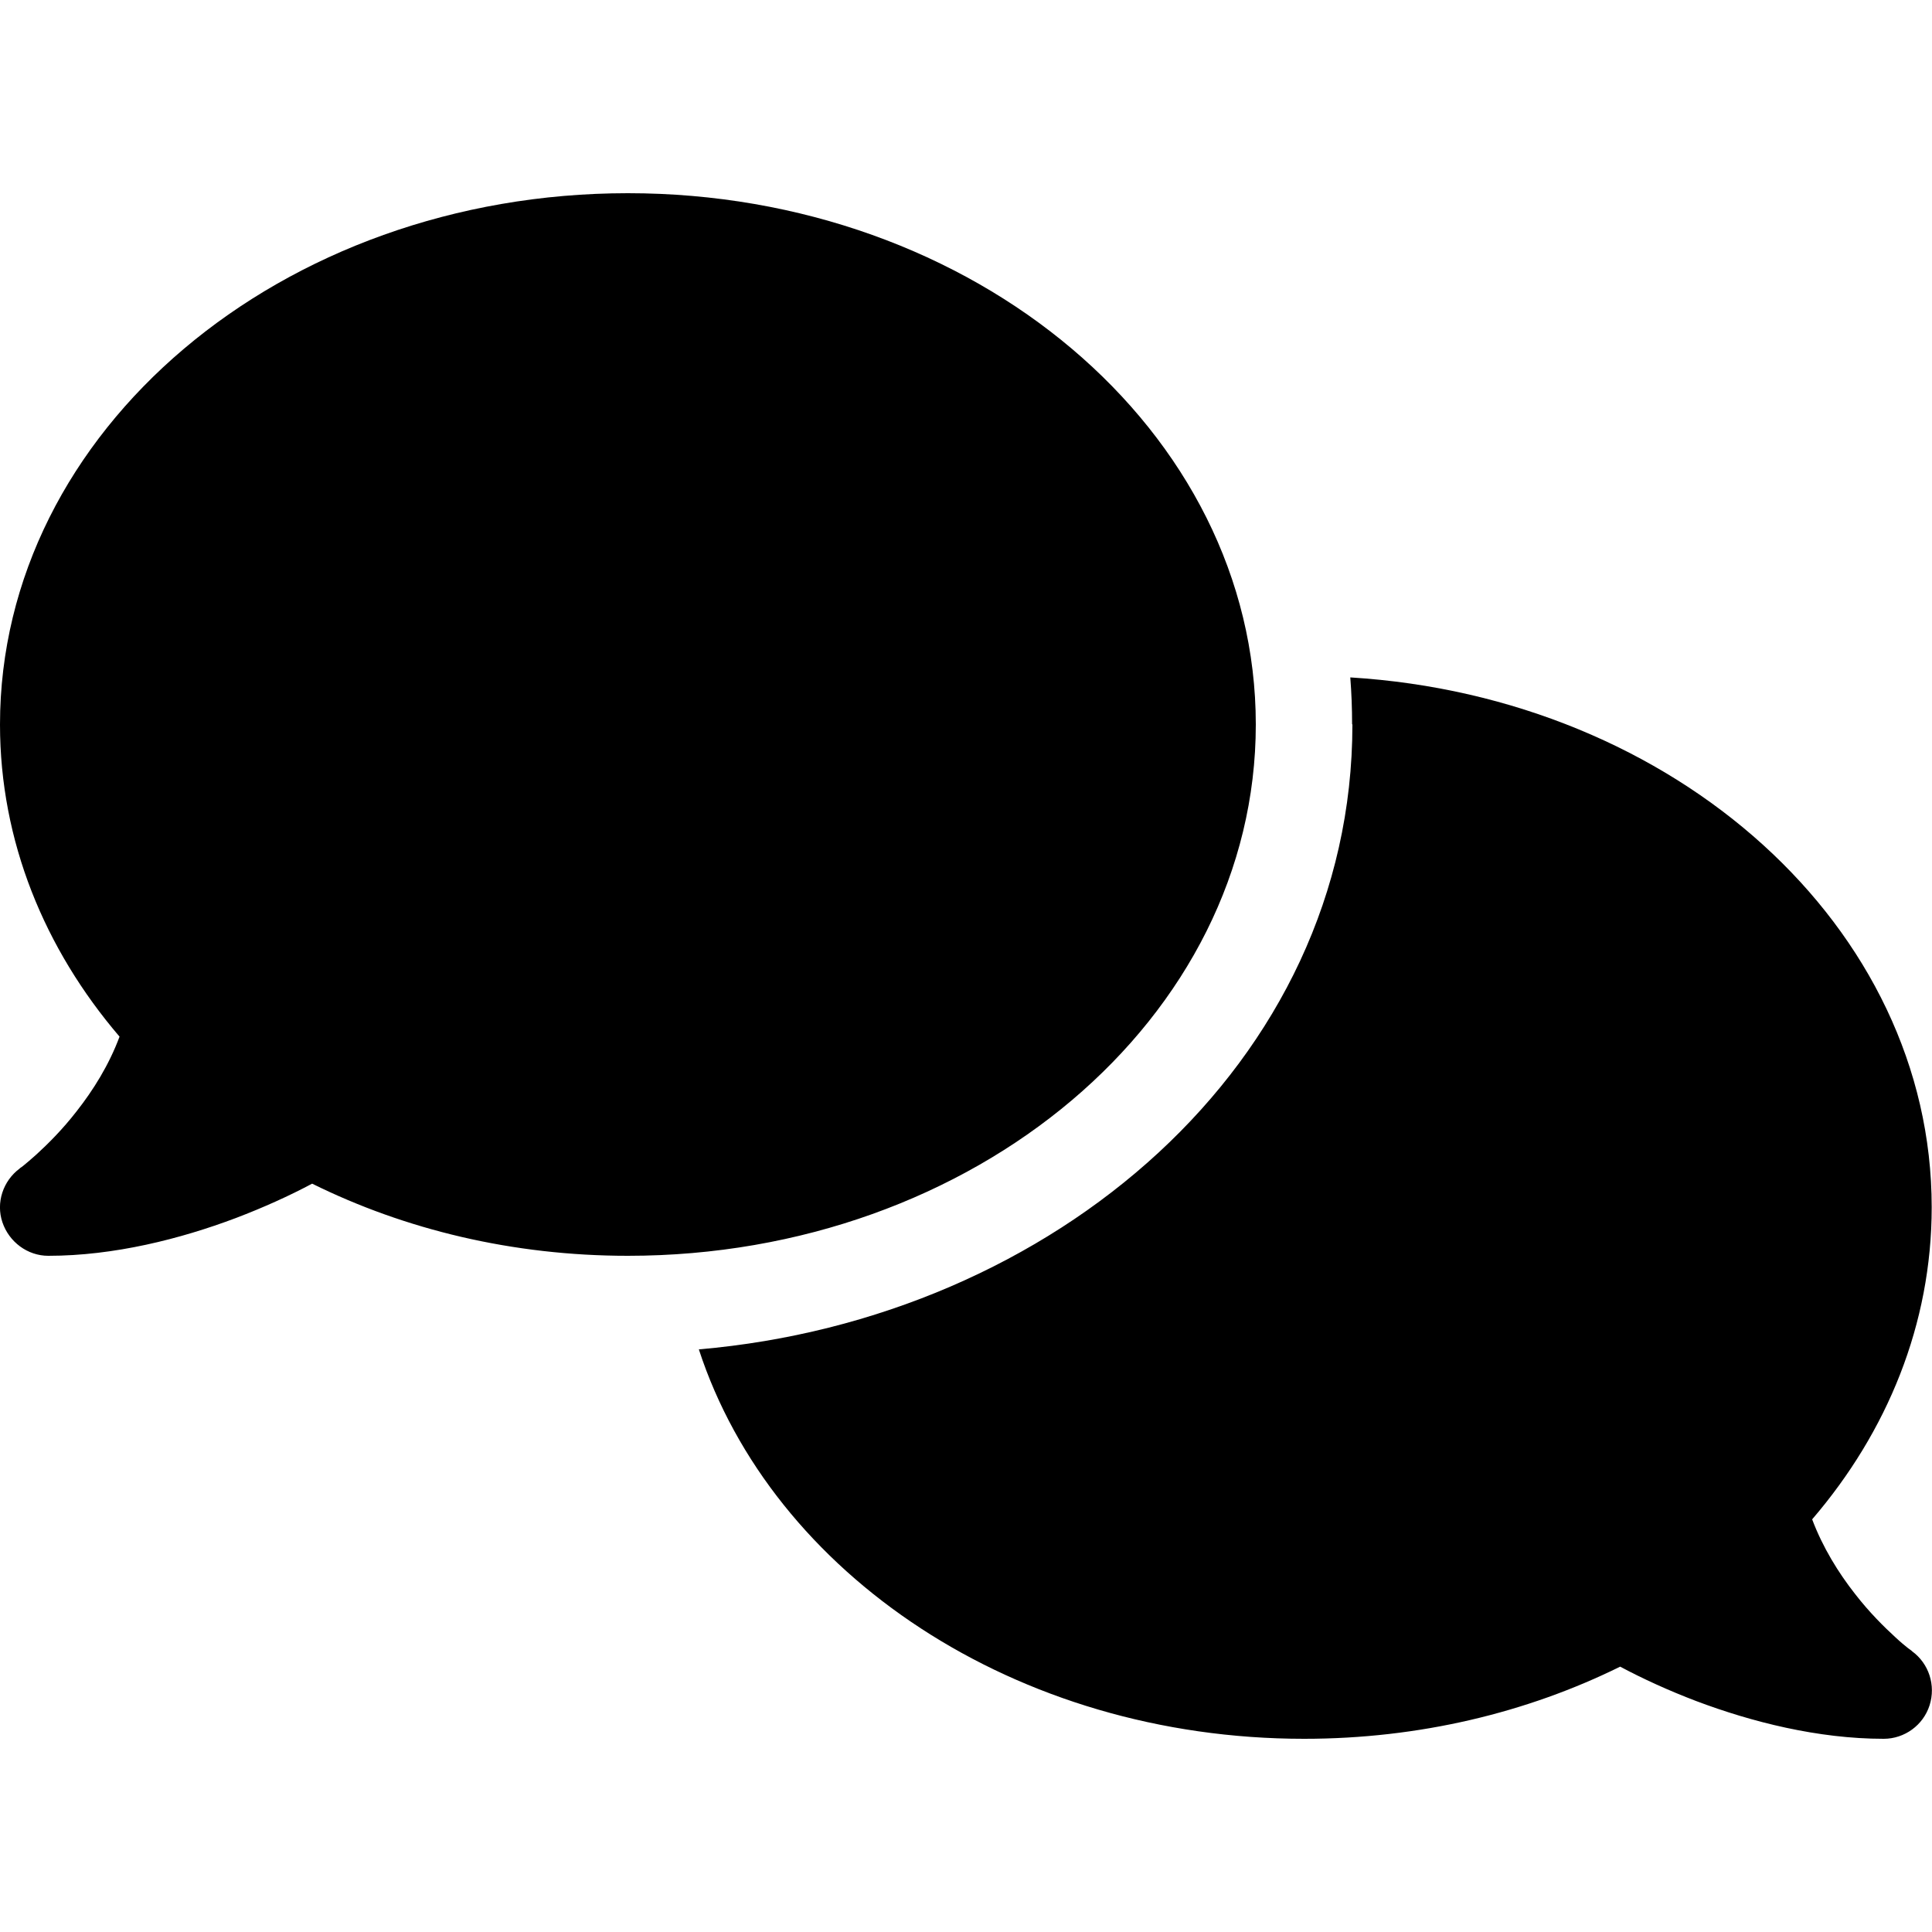
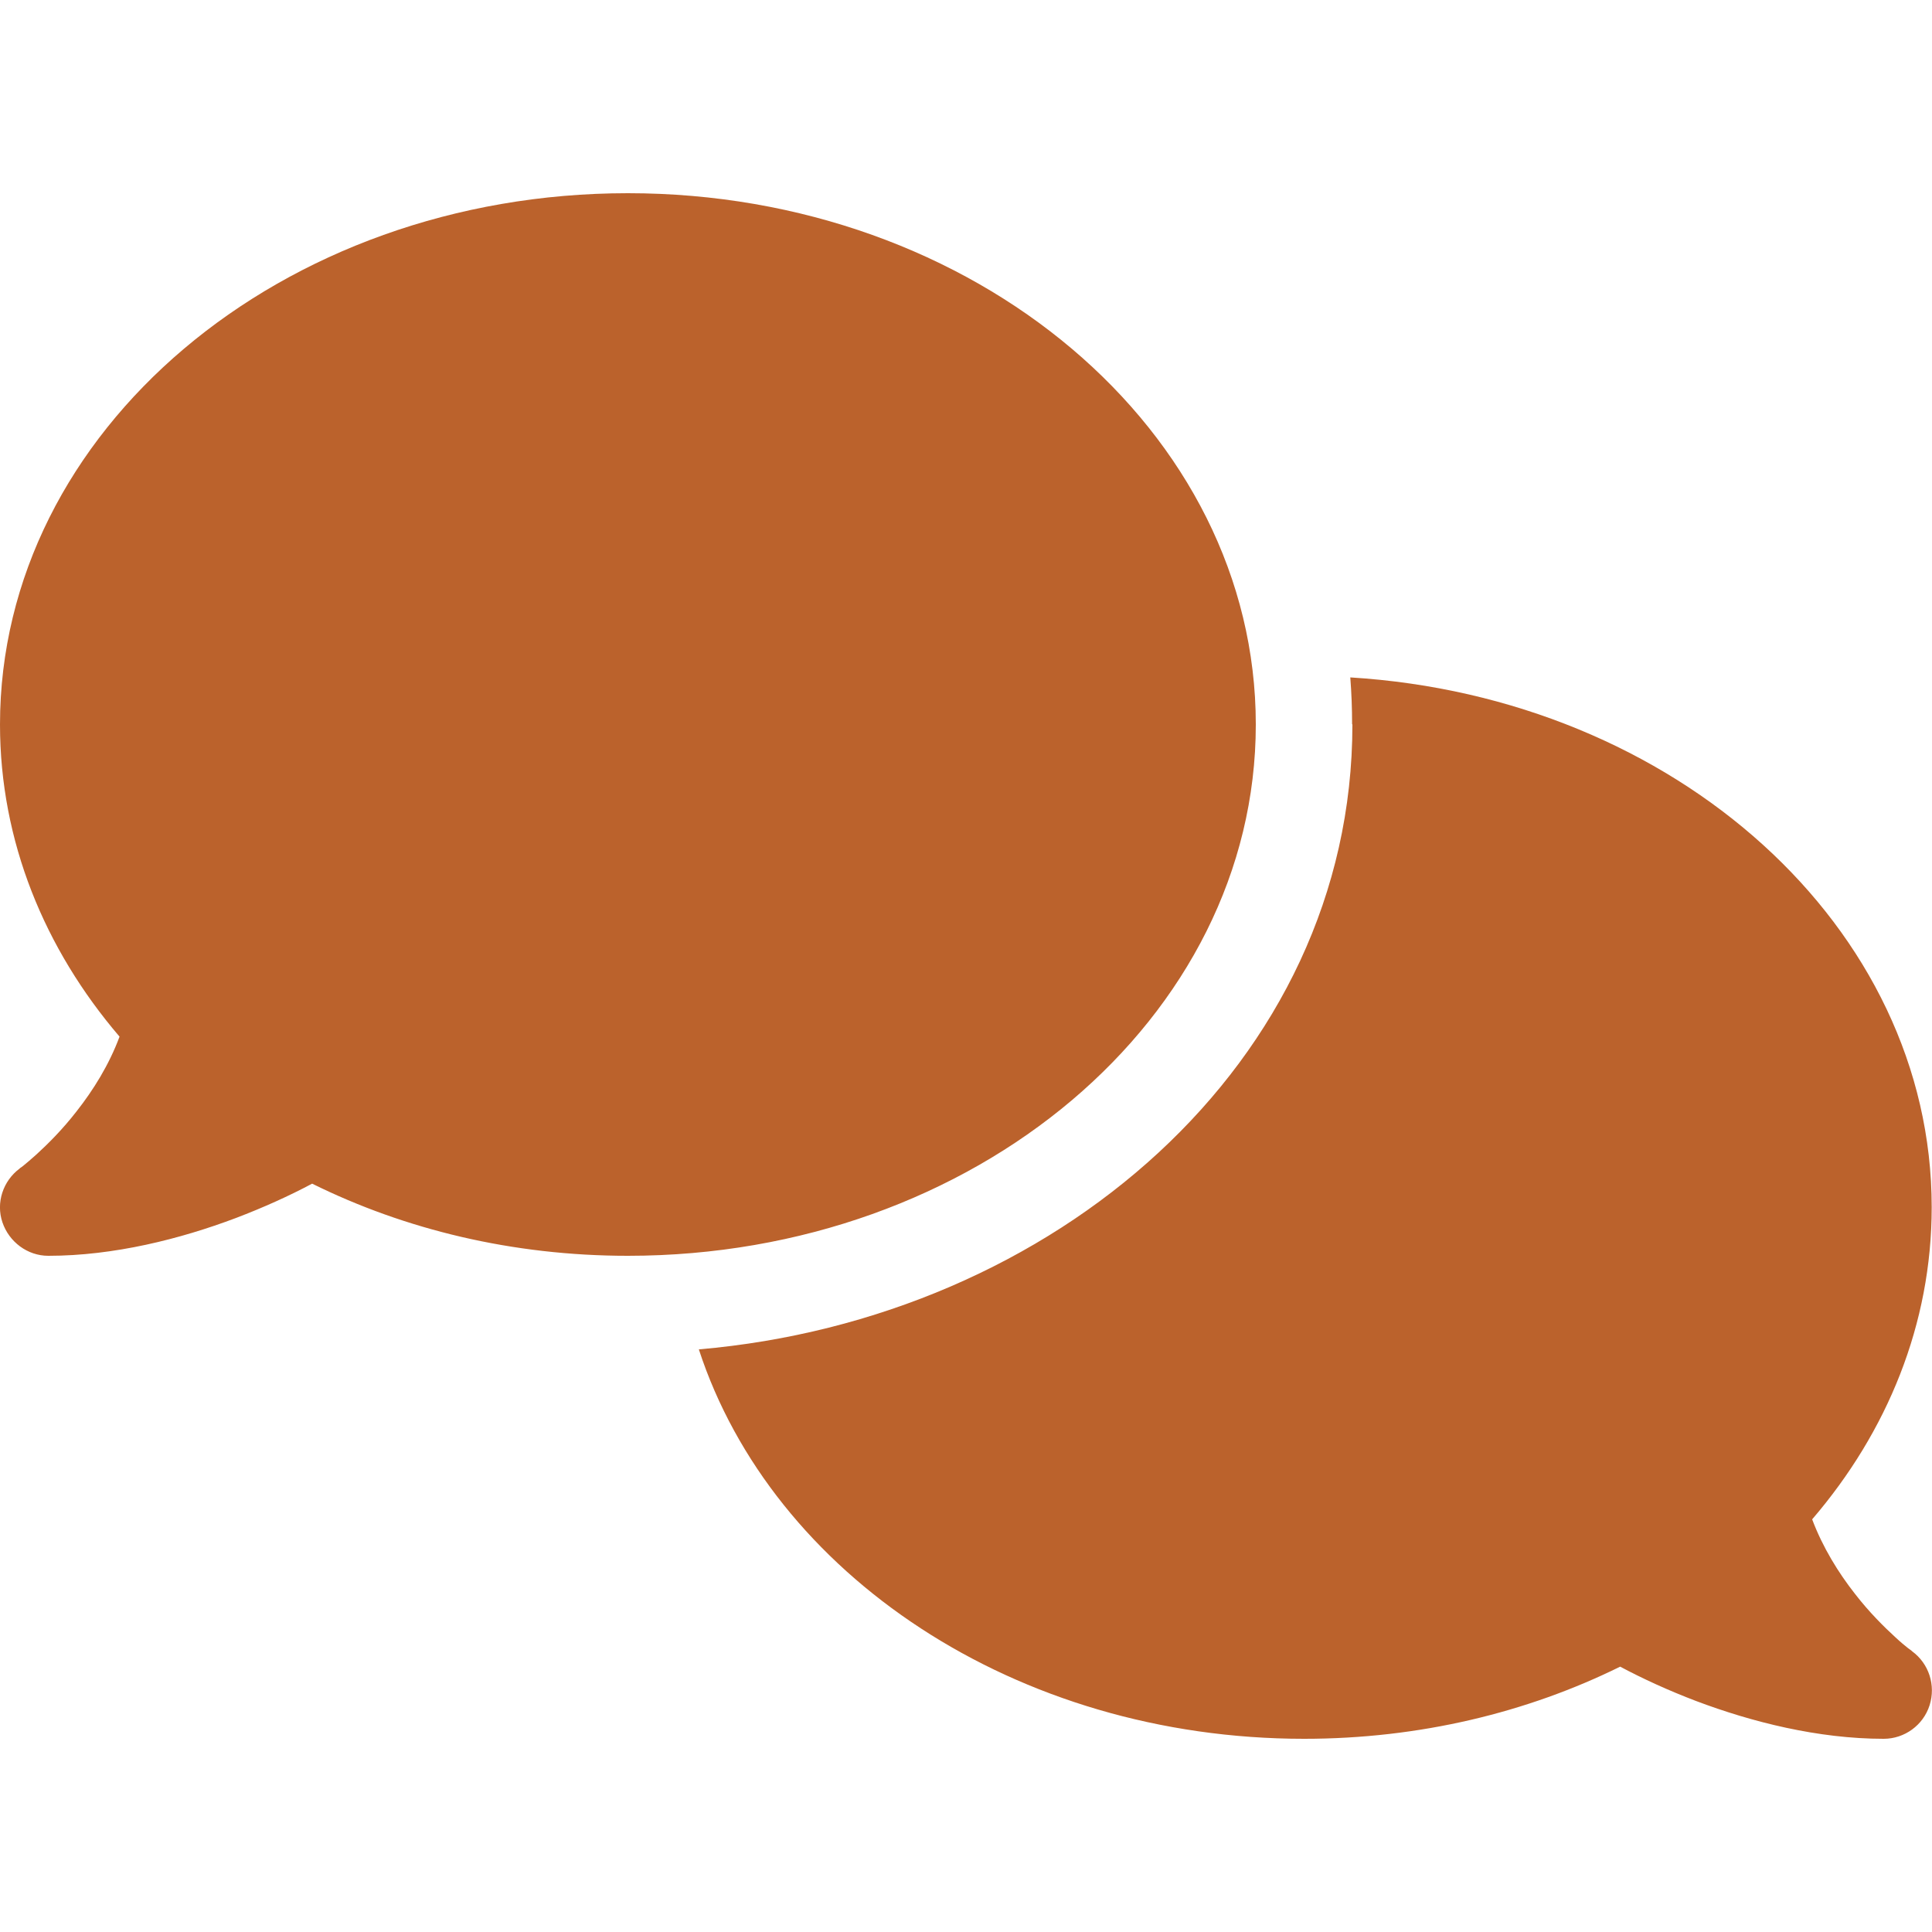
- <svg xmlns="http://www.w3.org/2000/svg" width="18px" height="18px" viewBox="0 0 640 512">
+ <svg xmlns="http://www.w3.org/2000/svg" width="18px" height="18px" fill="#BB622C" viewBox="0 0 640 512">
  <path d="M208 352c114.9 0 208-78.8 208-176S322.9 0 208 0S0 78.8 0 176c0 38.6 14.7 74.3 39.6 103.4c-3.5 9.4-8.7 17.7-14.2 24.7c-4.8 6.2-9.7 11-13.3 14.3c-1.8 1.6-3.3 2.9-4.3 3.7c-.5 .4-.9 .7-1.1 .8l-.2 .2 0 0 0 0C1 327.2-1.4 334.4 .8 340.9S9.1 352 16 352c21.8 0 43.8-5.6 62.1-12.5c9.2-3.5 17.8-7.4 25.3-11.4C134.1 343.3 169.8 352 208 352zM448 176c0 112.3-99.1 196.9-216.5 207C255.8 457.4 336.4 512 432 512c38.2 0 73.9-8.7 104.7-23.9c7.5 4 16 7.9 25.2 11.4c18.3 6.9 40.3 12.5 62.1 12.5c6.9 0 13.1-4.5 15.2-11.1c2.1-6.6-.2-13.8-5.8-17.9l0 0 0 0-.2-.2c-.2-.2-.6-.4-1.1-.8c-1-.8-2.5-2-4.3-3.7c-3.6-3.3-8.5-8.1-13.3-14.3c-5.5-7-10.7-15.4-14.2-24.7c24.9-29 39.6-64.7 39.6-103.4c0-92.8-84.9-168.9-192.6-175.5c.4 5.1 .6 10.3 .6 15.5z" />
</svg>
